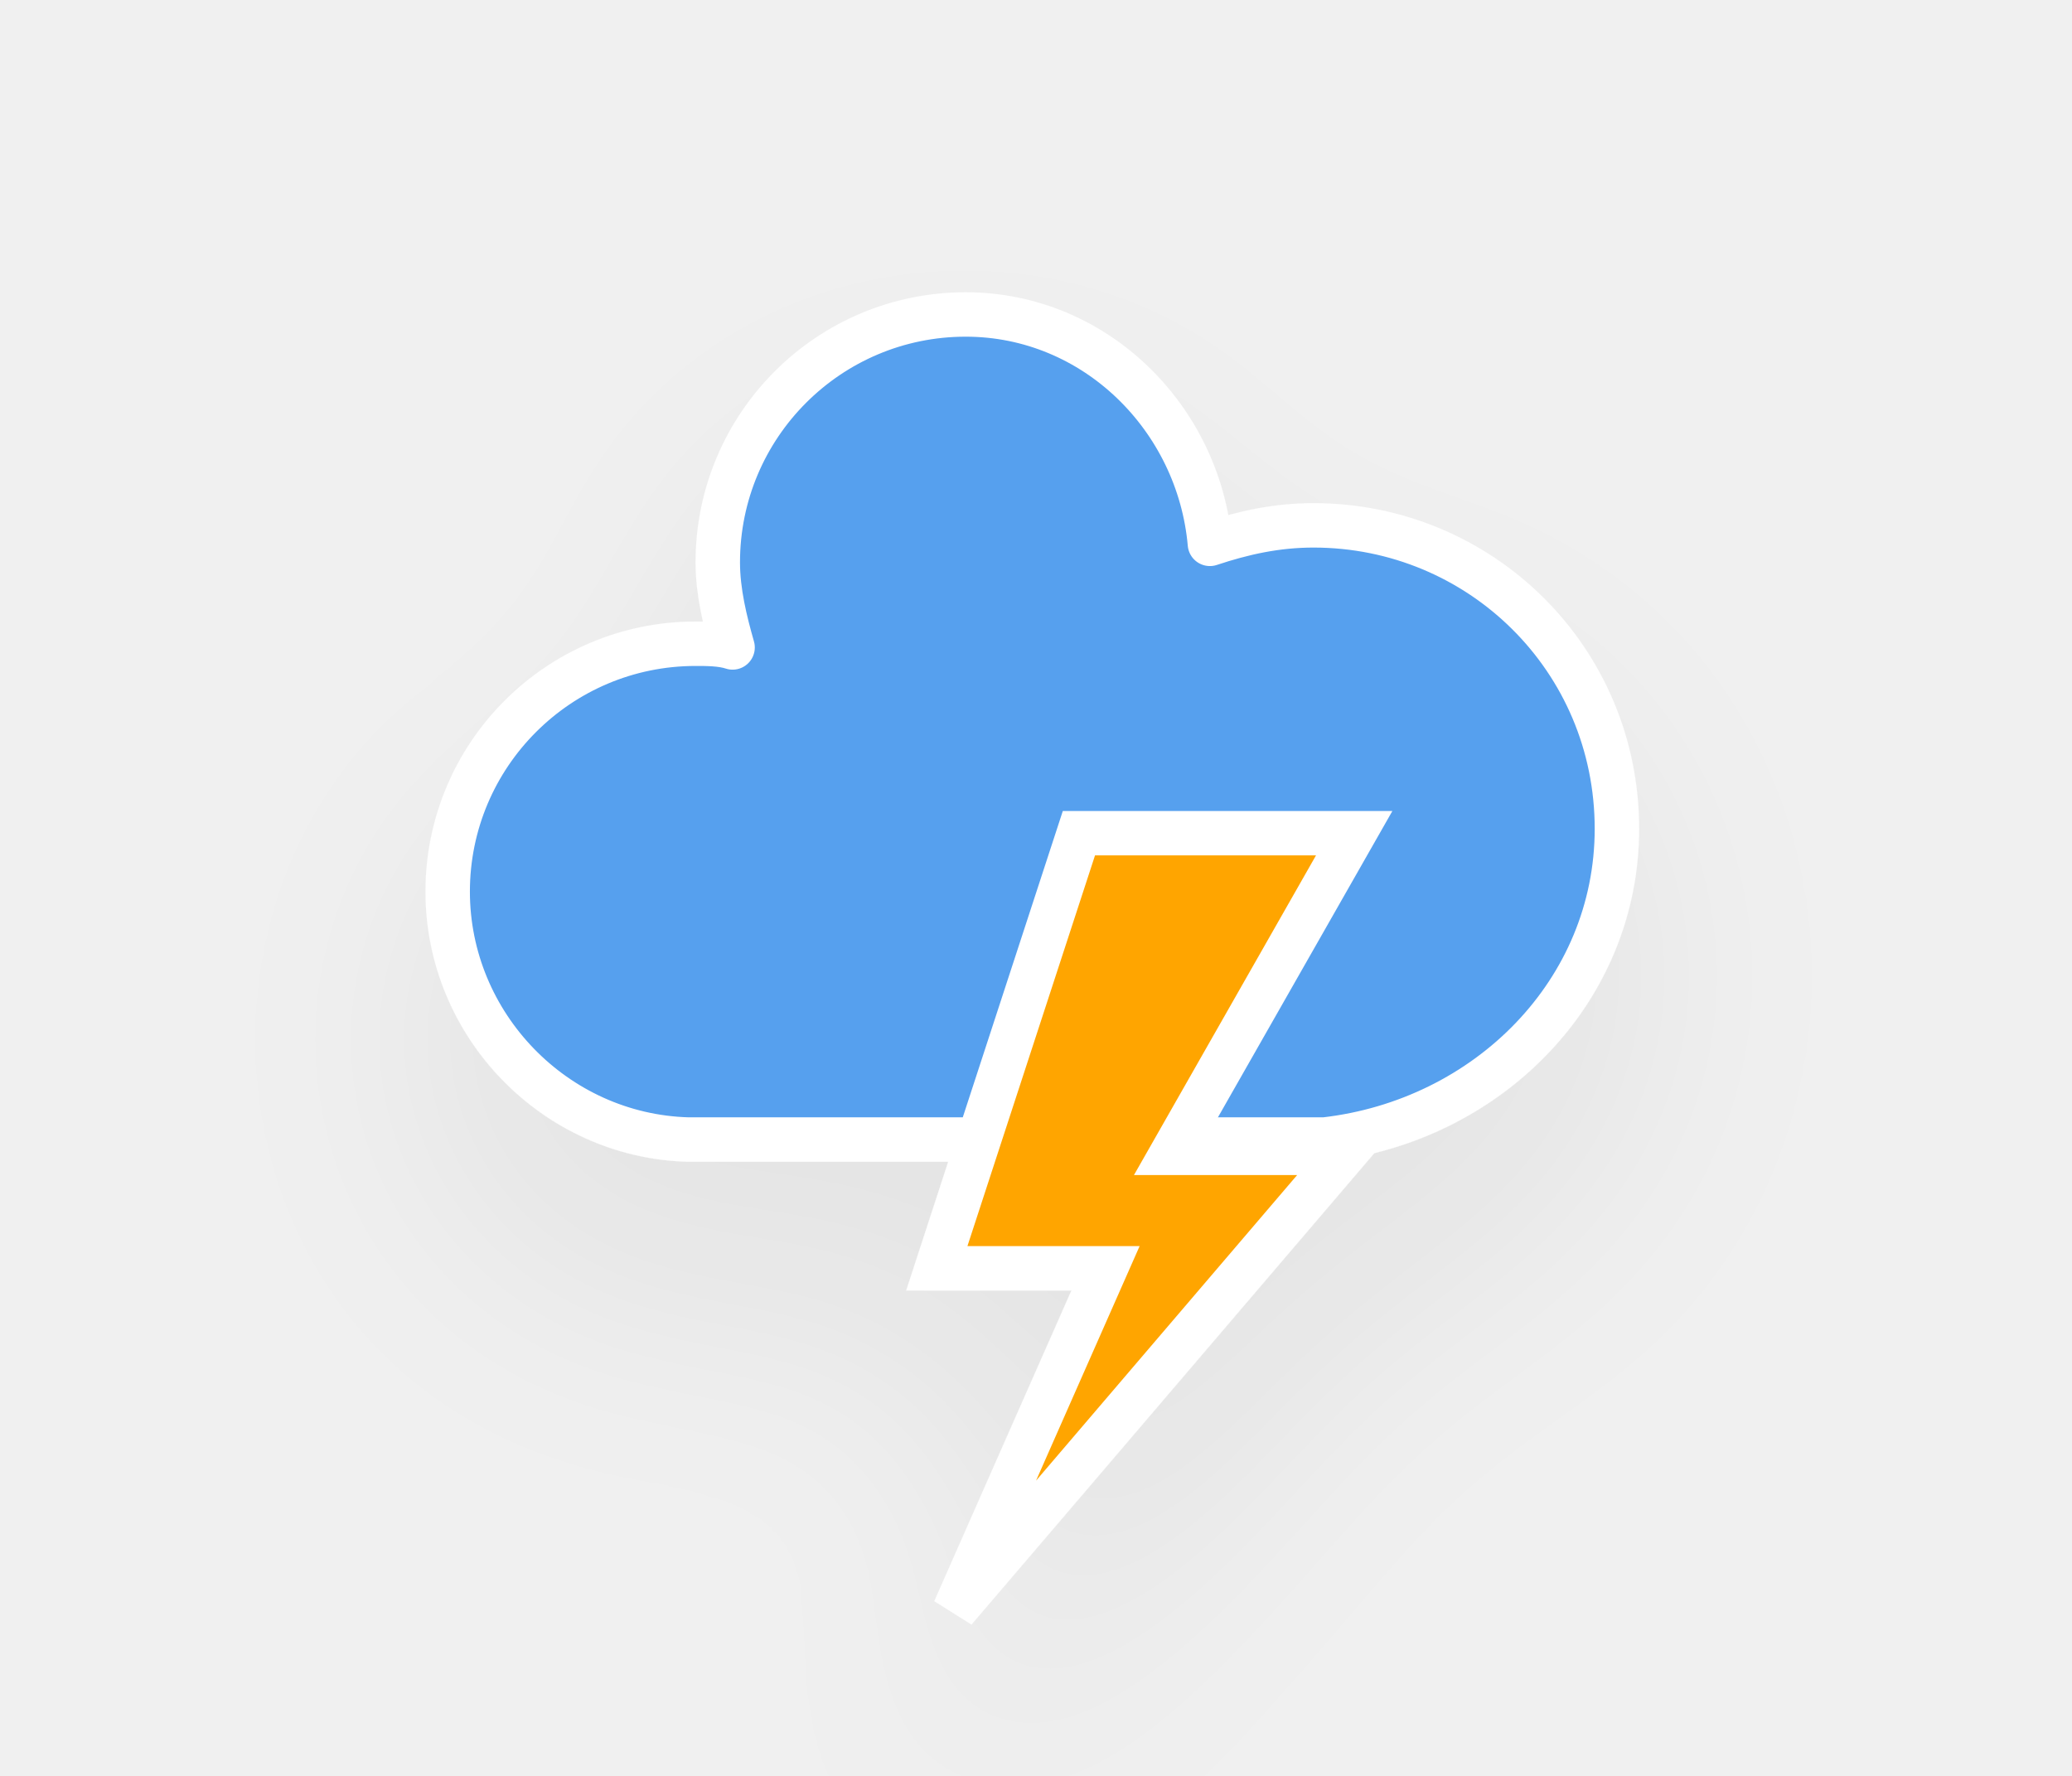
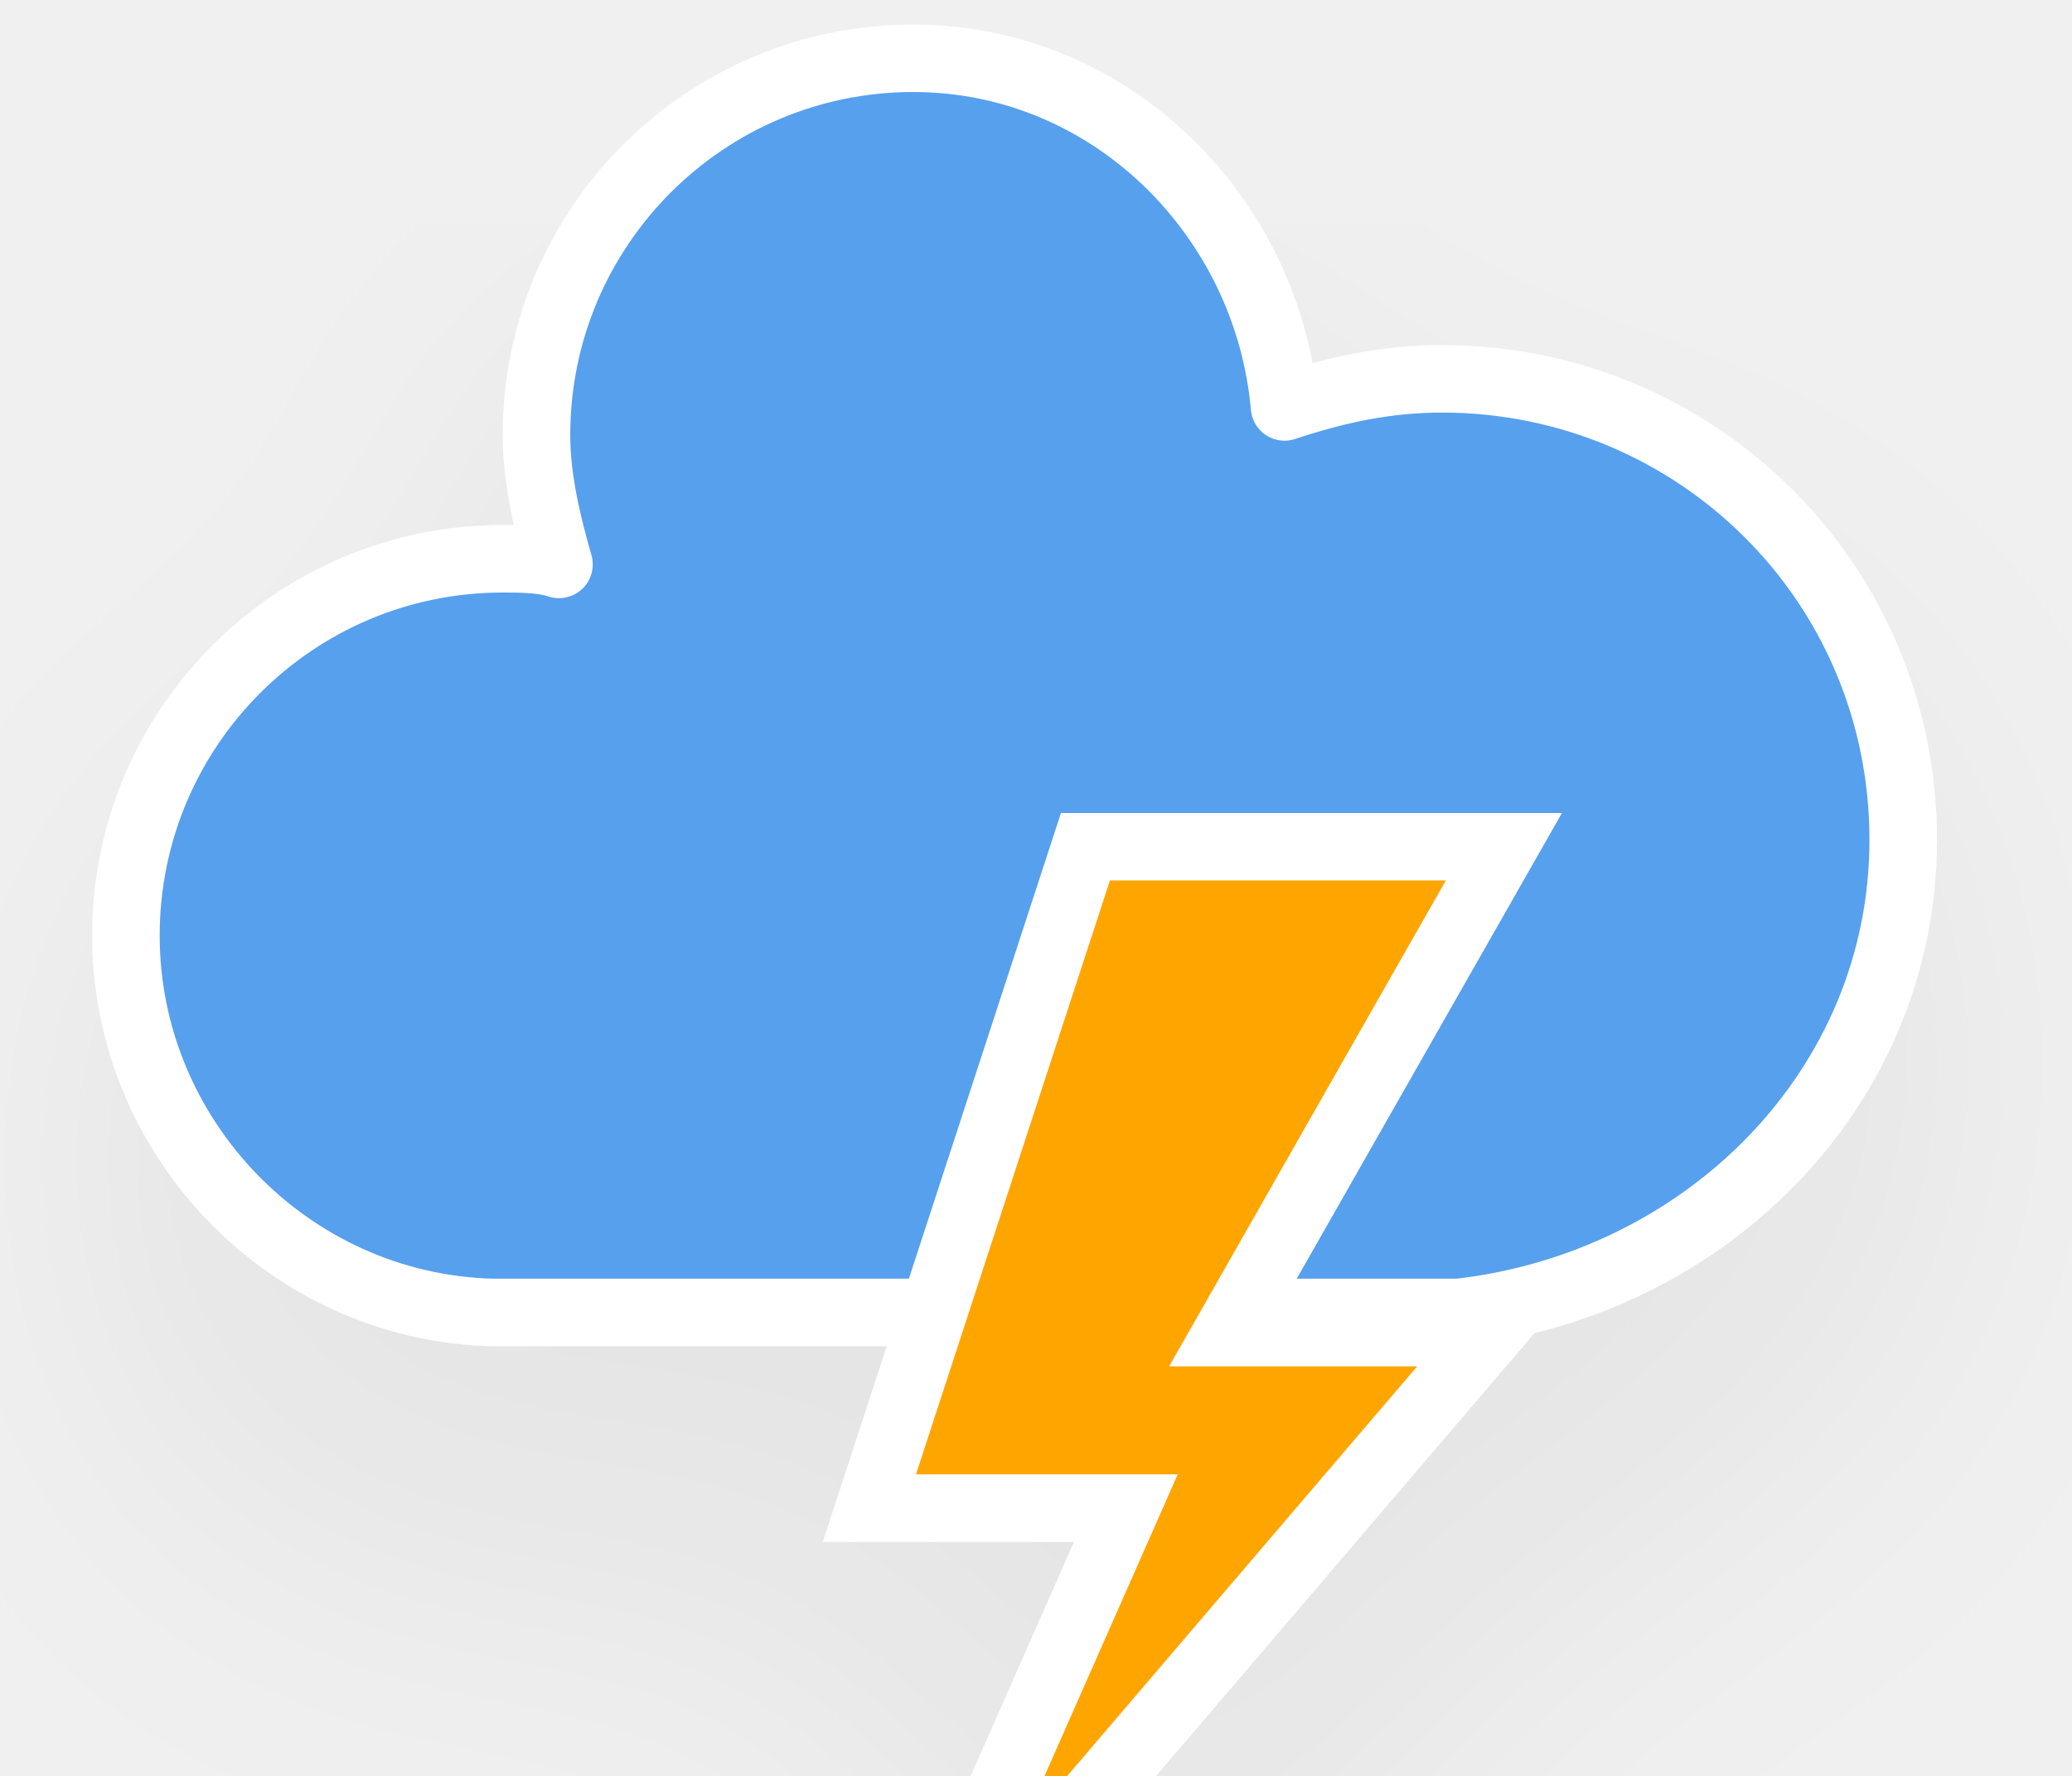
- <svg xmlns="http://www.w3.org/2000/svg" width="56" height="48" version="1.1">
-   <defs>
-     <filter id="blur" x="-.207" y="-.198" width="1.403" height="1.477">
-       <feGaussianBlur in="SourceAlpha" stdDeviation="3" />
-       <feOffset dx="0" dy="4" result="offsetblur" />
-       <feComponentTransfer>
-         <feFuncA slope="0.05" type="linear" />
+ <svg xmlns="http://www.w3.org/2000/svg" width="56" height="48" version="1.1" id="svg4">
+   <defs id="defs2">
+     <filter id="blur" x="-0.247" y="-0.223" width="1.494" height="1.554">
+       <feGaussianBlur in="SourceAlpha" stdDeviation="3" id="feGaussianBlur1" />
+       <feOffset dx="0" dy="4" result="offsetblur" id="feOffset1" />
+       <feComponentTransfer id="feComponentTransfer1">
+         <feFuncA slope="0.05" type="linear" id="feFuncA1" />
      </feComponentTransfer>
-       <feMerge>
-         <feMergeNode />
-         <feMergeNode in="SourceGraphic" />
+       <feMerge id="feMerge2">
+         <feMergeNode id="feMergeNode1" />
+         <feMergeNode in="SourceGraphic" id="feMergeNode2" />
      </feMerge>
    </filter>
  </defs>
-   <g transform="translate(16,-2)" filter="url(#blur)">
-     <g class="am-weather-cloud-3">
-       <path transform="translate(-20,-11)" d="m47.7 35.4c0-4.6-3.7-8.2-8.2-8.2-1 0-1.9 0.2-2.8 0.5-0.3-3.4-3.1-6.2-6.6-6.2-3.7 0-6.7 3-6.7 6.7 0 0.8 0.2 1.6 0.4 2.3-0.3-0.1-0.7-0.1-1-0.1-3.7 0-6.7 3-6.7 6.7 0 3.6 2.9 6.6 6.5 6.7h17.2c4.4-0.5 7.9-4 7.9-8.4z" fill="#57a0ee" stroke="#fff" stroke-linejoin="round" stroke-width="1.2" />
+   <g transform="matrix(1.520066,0,0,1.520066,9.332007,-14.38573)" filter="url(#blur)" id="g4">
+     <g class="am-weather-cloud-3" id="g2">
+       <path transform="translate(-20,-11)" d="m 47.7,35.4 c 0,-4.6 -3.7,-8.2 -8.2,-8.2 -1,0 -1.9,0.2 -2.8,0.5 -0.3,-3.4 -3.1,-6.2 -6.6,-6.2 -3.7,0 -6.7,3 -6.7,6.7 0,0.8 0.2,1.6 0.4,2.3 -0.3,-0.1 -0.7,-0.1 -1,-0.1 -3.7,0 -6.7,3 -6.7,6.7 0,3.6 2.9,6.6 6.5,6.7 h 17.2 c 4.4,-0.5 7.9,-4 7.9,-8.4 z" fill="#57a0ee" stroke="#ffffff" stroke-linejoin="round" stroke-width="1.2" id="path2" />
    </g>
-     <g class="am-weather-lightning" transform="matrix(1.2,0,0,1.2,-4,28)">
-       <polygon class="am-weather-stroke" points="11.1 6.9 14.3 -2.9 20.5 -2.9 16.4 4.3 20.3 4.3 11.5 14.6 14.9 6.9" fill="#ffa500" stroke="#fff" />
+     <g class="am-weather-lightning" transform="matrix(1.2,0,0,1.2,-4,28)" id="g3">
+       <polygon class="am-weather-stroke" points="14.9,6.9 11.1,6.9 14.3,-2.9 20.5,-2.9 16.4,4.3 20.3,4.3 11.5,14.6 " fill="#ffa500" stroke="#ffffff" id="polygon2" />
    </g>
  </g>
</svg>
